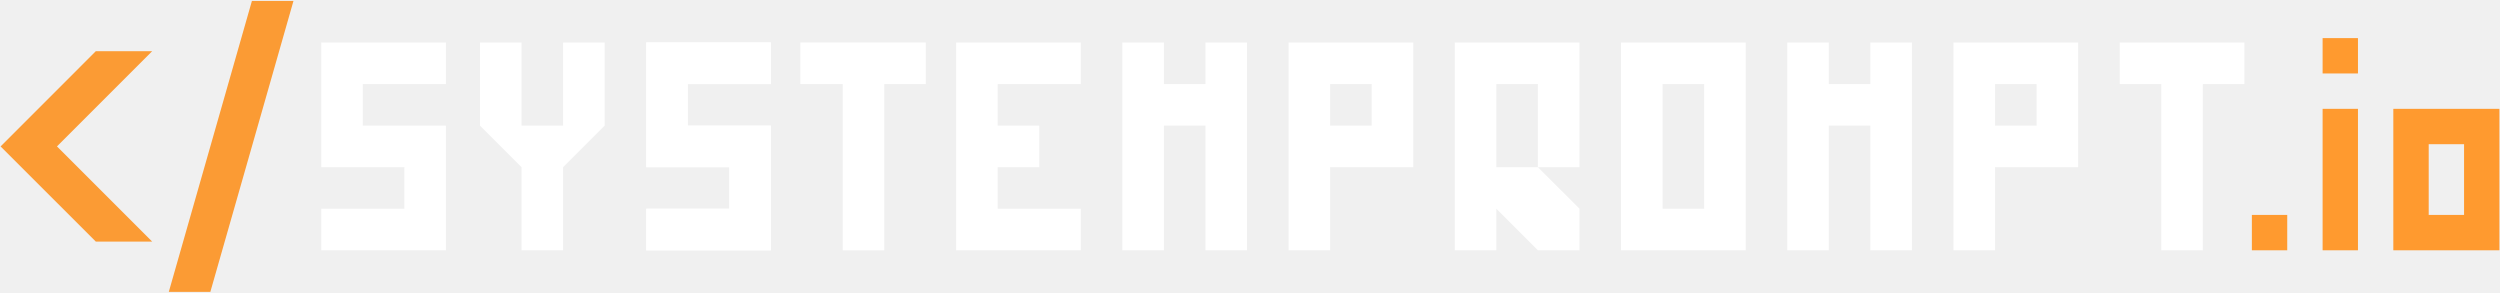
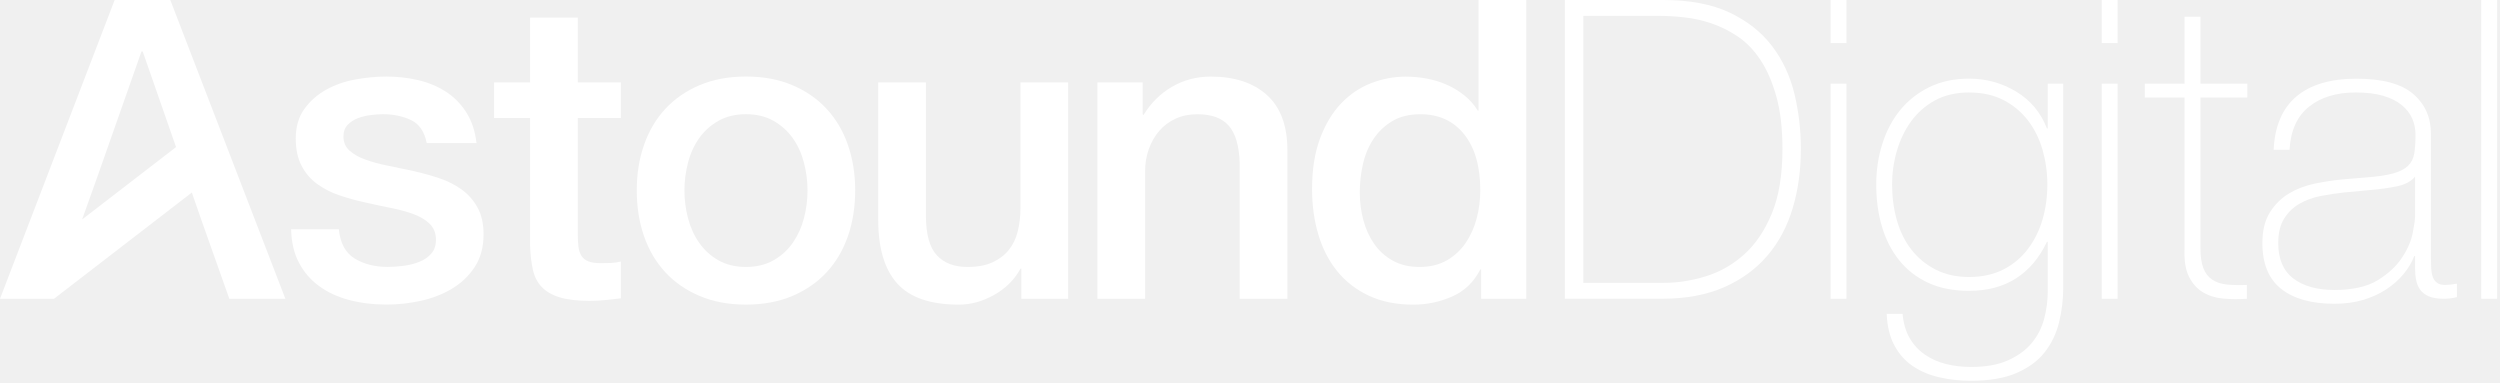
- <svg xmlns="http://www.w3.org/2000/svg" viewBox="167 461 666 78" aria-hidden="true">
-   <g>
-     <path fill="#fb9b34" d="M 234.109 461.254 L 218.293 516.605 L 211.969 538.746 L 223.039 538.746 L 238.859 483.395 L 245.18 461.254" />
-     <path fill="#fb9b34" d="M 192.523 474.637 L 207.539 474.637 L 182.18 500 L 207.539 525.359 L 192.523 525.359 L 167.156 500.008" />
-     <path fill="#ffffff" d="M 285.797 527.676 L 252.582 527.676 L 252.582 516.605 L 274.723 516.605 L 274.723 505.535 L 252.582 505.535 L 252.582 472.324 L 285.797 472.324 L 285.797 483.395 L 263.652 483.395 L 263.652 494.465 L 285.797 494.465" />
-     <path fill="#ffffff" d="M 372.359 472.32 L 372.359 483.391 L 350.219 483.391 L 350.219 494.469 L 372.359 494.469 L 372.359 527.68 L 339.148 527.68 L 339.148 516.609 L 361.289 516.609 L 361.289 505.539 L 339.148 505.539 L 339.148 472.32" />
-     <path fill="#ffffff" d="M 413.641 472.32 L 413.641 483.391 L 402.57 483.391 L 402.57 527.68 L 391.5 527.68 L 391.5 483.391 L 380.211 483.391 L 380.211 472.32" />
-     <path fill="#ffffff" d="M 454.926 527.676 L 421.715 527.676 L 421.715 472.324 L 454.926 472.324 L 454.926 483.395 L 432.785 483.395 L 432.785 494.465 L 443.855 494.465 L 443.855 505.535 L 432.785 505.535 L 432.785 516.605 L 454.926 516.605" />
-     <path fill="#ffffff" d="M 477.066 527.676 L 465.996 527.676 L 465.996 472.324 L 477.066 472.324 L 477.066 483.395 L 488.137 483.395 L 488.137 472.324 L 499.207 472.324 L 499.207 527.676 L 488.137 527.676 L 488.137 494.465 L 477.066 494.465" />
-     <path fill="#ffffff" d="M 521.348 494.465 L 532.418 494.465 L 532.418 483.395 L 521.348 483.395 Z M 521.348 527.676 L 510.277 527.676 L 510.277 472.324 L 543.488 472.324 L 543.488 505.535 L 521.348 505.535" />
-     <path fill="#ffffff" d="M 609.914 516.605 L 620.984 516.605 L 620.984 483.395 L 609.914 483.395 Z M 632.055 527.676 L 598.844 527.676 L 598.844 472.324 L 632.055 472.324 Z M 632.055 527.676" />
-     <path fill="#ffffff" d="M 654.195 527.676 L 643.125 527.676 L 643.125 472.324 L 654.195 472.324 L 654.195 483.395 L 665.266 483.395 L 665.266 472.324 L 676.336 472.324 L 676.336 527.676 L 665.266 527.676 L 665.266 494.465 L 654.195 494.465" />
-     <path fill="#ffffff" d="M 698.48 494.465 L 709.551 494.465 L 709.551 483.395 L 698.48 483.395 Z M 698.48 527.676 L 687.406 527.676 L 687.406 472.324 L 720.621 472.324 L 720.621 505.535 L 698.48 505.535" />
-     <path fill="#ffffff" d="M 753.832 527.676 L 742.762 527.676 L 742.762 483.395 L 731.691 483.395 L 731.691 472.324 L 764.902 472.324 L 764.902 483.395 L 753.832 483.395" />
-     <path fill="#ffffff" d="M 328.078 472.324 L 317.008 472.324 L 317.008 494.465 L 305.938 494.465 L 305.938 472.324 L 294.867 472.324 L 294.867 494.465 L 305.938 505.535 L 305.938 527.676 L 317.008 527.676 L 317.008 505.535 L 328.078 494.465" />
-     <path fill="#ffffff" d="M 587.777 472.324 L 554.555 472.324 L 554.555 527.676 L 565.625 527.676 L 565.625 516.605 L 576.695 527.676 L 587.777 527.676 L 587.777 516.605 L 576.695 505.535 L 565.625 505.535 L 565.625 483.395 L 576.695 483.395 L 576.695 505.535 L 587.777 505.535" />
-     <path fill="#ff9a2f" d="M 766.898 527.676 L 776.32 527.676 L 776.32 518.254 L 766.898 518.254 Z M 766.898 527.676" />
-     <path fill="#ff9a2f" d="M 785.742 480.57 L 795.16 480.57 L 795.16 471.152 L 785.742 471.152 Z M 785.742 527.676 L 795.16 527.676 L 795.16 489.992 L 785.742 489.992 Z M 785.742 527.676" />
-     <path fill="#ff9a2f" d="M 823.426 518.254 L 814.004 518.254 L 814.004 499.414 L 823.426 499.414 Z M 804.582 527.676 L 832.844 527.676 L 832.844 489.996 L 804.582 489.996 Z M 804.582 527.676" />
-     <path fill="#ffffff" d="M 372.359 483.391 L 372.359 472.32 L 339.148 472.32 L 339.148 505.539 L 361.289 505.539 L 361.289 516.609 L 339.148 516.609 L 339.148 527.68 L 372.359 527.68 L 372.359 494.469 L 350.219 494.469 L 350.219 483.391" />
+ <svg xmlns="http://www.w3.org/2000/svg" width="771" height="118" viewBox="0 0 771 118" fill="none">
+   <g clip-path="url(#clip0_943_5080)">
+     <path d="M52.52 0H35.36L0 92.14H16.65L59.16 59.38L62.07 67.75L70.72 92.14H88.01L52.52 0ZM43.62 15.87H44.01L54.29 45.36L25.32 67.68L29.69 55.48L43.63 15.87H43.62Z" fill="white" />
+     <path d="M104.5 70.71C104.93 75.01 106.56 78.02 109.4 79.74C112.24 81.46 115.64 82.32 119.59 82.32C120.96 82.32 122.54 82.21 124.3 82C126.06 81.79 127.72 81.38 129.27 80.77C130.82 80.17 132.09 79.29 133.08 78.12C134.07 76.96 134.52 75.43 134.44 73.54C134.35 71.65 133.67 70.1 132.38 68.89C131.09 67.69 129.43 66.72 127.41 65.99C125.39 65.26 123.09 64.63 120.51 64.12C117.93 63.6 115.3 63.05 112.64 62.44C109.89 61.84 107.24 61.11 104.7 60.25C102.16 59.39 99.88 58.23 97.86 56.77C95.84 55.31 94.22 53.44 93.02 51.16C91.81 48.88 91.21 46.06 91.21 42.71C91.21 39.1 92.09 36.06 93.86 33.61C95.62 31.16 97.86 29.18 100.57 27.67C103.28 26.17 106.29 25.11 109.6 24.51C112.91 23.91 116.07 23.61 119.09 23.61C122.53 23.61 125.82 23.98 128.96 24.71C132.1 25.44 134.94 26.63 137.48 28.26C140.02 29.9 142.13 32.02 143.8 34.65C145.48 37.28 146.53 40.44 146.96 44.13H131.6C130.91 40.6 129.3 38.24 126.76 37.03C124.22 35.83 121.32 35.22 118.05 35.22C117.02 35.22 115.79 35.31 114.37 35.48C112.95 35.65 111.62 35.98 110.37 36.45C109.12 36.92 108.07 37.61 107.21 38.51C106.35 39.41 105.92 40.6 105.92 42.06C105.92 43.87 106.54 45.33 107.79 46.45C109.04 47.57 110.67 48.49 112.69 49.22C114.71 49.95 117.01 50.58 119.59 51.09C122.17 51.61 124.84 52.17 127.59 52.77C130.26 53.37 132.88 54.1 135.46 54.96C138.04 55.82 140.34 56.98 142.36 58.44C144.38 59.9 146.02 61.75 147.26 63.99C148.51 66.23 149.13 68.98 149.13 72.25C149.13 76.21 148.23 79.56 146.42 82.32C144.61 85.07 142.27 87.31 139.39 89.03C136.51 90.75 133.3 92 129.78 92.77C126.25 93.54 122.77 93.93 119.33 93.93C115.11 93.93 111.22 93.46 107.65 92.51C104.08 91.56 100.98 90.12 98.36 88.19C95.73 86.25 93.67 83.85 92.17 80.96C90.66 78.08 89.87 74.66 89.78 70.7H104.49L104.5 70.71Z" fill="white" />
+     <path d="M152.38 25.42H163.48V5.42H178.19V25.42H191.48V36.39H178.19V72C178.19 73.55 178.25 74.88 178.38 76C178.51 77.12 178.81 78.06 179.28 78.84C179.75 79.61 180.46 80.2 181.41 80.58C182.36 80.97 183.65 81.16 185.28 81.16C186.31 81.16 187.34 81.14 188.38 81.1C189.41 81.06 190.44 80.91 191.48 80.65V92.01C189.84 92.18 188.25 92.35 186.71 92.53C185.16 92.7 183.57 92.79 181.94 92.79C178.07 92.79 174.95 92.42 172.58 91.69C170.21 90.96 168.36 89.88 167.03 88.46C165.69 87.04 164.79 85.26 164.32 83.1C163.85 80.95 163.57 78.5 163.48 75.75V36.39H152.38V25.42Z" fill="white" />
+     <path d="M230.06 93.94C224.72 93.94 219.97 93.06 215.8 91.29C211.63 89.53 208.1 87.1 205.22 84C202.34 80.9 200.14 77.21 198.64 72.9C197.13 68.6 196.38 63.87 196.38 58.7C196.38 53.53 197.13 48.94 198.64 44.64C200.14 40.34 202.34 36.64 205.22 33.54C208.1 30.44 211.63 28.01 215.8 26.25C219.97 24.49 224.72 23.6 230.06 23.6C235.4 23.6 240.15 24.48 244.32 26.25C248.49 28.01 252.02 30.44 254.9 33.54C257.78 36.64 259.98 40.34 261.48 44.64C262.98 48.94 263.74 53.63 263.74 58.7C263.74 63.77 262.99 68.59 261.48 72.9C259.97 77.2 257.78 80.9 254.9 84C252.02 87.1 248.49 89.53 244.32 91.29C240.15 93.05 235.39 93.94 230.06 93.94ZM230.06 82.33C233.33 82.33 236.17 81.64 238.58 80.26C240.99 78.89 242.97 77.08 244.52 74.84C246.07 72.6 247.21 70.09 247.94 67.29C248.67 64.5 249.04 61.63 249.04 58.71C249.04 55.79 248.67 53.03 247.94 50.19C247.21 47.35 246.07 44.84 244.52 42.64C242.97 40.45 240.99 38.66 238.58 37.28C236.17 35.91 233.33 35.22 230.06 35.22C226.79 35.22 223.95 35.91 221.54 37.28C219.13 38.66 217.15 40.44 215.6 42.64C214.05 44.83 212.91 47.35 212.18 50.19C211.45 53.03 211.08 55.87 211.08 58.71C211.08 61.55 211.44 64.5 212.18 67.29C212.91 70.09 214.05 72.6 215.6 74.84C217.15 77.08 219.13 78.89 221.54 80.26C223.95 81.64 226.79 82.33 230.06 82.33Z" fill="white" />
+     <path d="M329.42 92.14H314.97V82.85H314.71C312.9 86.21 310.21 88.9 306.64 90.92C303.07 92.94 299.43 93.95 295.74 93.95C286.96 93.95 280.62 91.78 276.71 87.43C272.79 83.09 270.84 76.53 270.84 67.75V25.42H285.55V66.33C285.55 72.18 286.67 76.31 288.91 78.72C291.15 81.13 294.29 82.33 298.33 82.33C301.43 82.33 304.01 81.86 306.07 80.91C308.13 79.96 309.81 78.7 311.1 77.1C312.39 75.51 313.31 73.6 313.87 71.36C314.43 69.12 314.71 66.71 314.71 64.13V25.42H329.42V92.13V92.14Z" fill="white" />
+     <path d="M338.45 25.42H352.39V35.23L352.65 35.49C354.89 31.79 357.81 28.89 361.42 26.78C365.03 24.67 369.03 23.62 373.42 23.62C380.73 23.62 386.49 25.51 390.71 29.3C394.92 33.09 397.03 38.76 397.03 46.33V92.14H382.32V50.2C382.15 44.95 381.03 41.15 378.96 38.78C376.9 36.41 373.67 35.23 369.28 35.23C366.78 35.23 364.55 35.68 362.57 36.59C360.59 37.49 358.91 38.74 357.54 40.33C356.16 41.92 355.09 43.79 354.31 45.94C353.54 48.09 353.15 50.37 353.15 52.78V92.14H338.44V25.42H338.45Z" fill="white" />
+     <path d="M470.72 92.14H456.78V83.11H456.52C454.54 86.98 451.66 89.76 447.87 91.43C444.08 93.11 440.08 93.95 435.87 93.95C430.62 93.95 426.04 93.02 422.13 91.18C418.21 89.33 414.97 86.82 412.39 83.63C409.81 80.45 407.87 76.68 406.58 72.34C405.29 68 404.64 63.33 404.64 58.34C404.64 52.32 405.46 47.11 407.09 42.73C408.72 38.34 410.9 34.73 413.61 31.89C416.32 29.05 419.42 26.97 422.9 25.63C426.38 24.3 429.93 23.63 433.55 23.63C435.61 23.63 437.72 23.82 439.87 24.21C442.02 24.6 444.08 25.22 446.06 26.08C448.04 26.94 449.87 28.04 451.54 29.37C453.22 30.7 454.61 32.27 455.73 34.08H455.99V0H470.7V92.14H470.72ZM419.36 59.49C419.36 62.33 419.73 65.13 420.46 67.88C421.19 70.63 422.31 73.09 423.81 75.23C425.31 77.38 427.23 79.1 429.55 80.39C431.87 81.68 434.63 82.33 437.81 82.33C440.99 82.33 443.9 81.64 446.26 80.26C448.62 78.89 450.56 77.08 452.07 74.84C453.57 72.6 454.69 70.09 455.42 67.29C456.15 64.5 456.52 61.63 456.52 58.71C456.52 51.31 454.86 45.55 451.55 41.42C448.24 37.29 443.74 35.23 438.07 35.23C434.63 35.23 431.72 35.94 429.36 37.36C426.99 38.78 425.06 40.63 423.55 42.91C422.04 45.19 420.97 47.77 420.32 50.65C419.68 53.53 419.35 56.48 419.35 59.49H419.36Z" fill="white" />
+     <path d="M482.61 0H512.81C521.07 0 527.93 1.29 533.39 3.87C538.85 6.45 543.22 9.89 546.49 14.19C549.76 18.49 552.06 23.4 553.39 28.9C554.72 34.41 555.39 40.08 555.39 45.93C555.39 52.47 554.55 58.56 552.87 64.19C551.19 69.83 548.59 74.71 545.06 78.84C541.53 82.97 537.08 86.22 531.7 88.58C526.32 90.95 519.93 92.13 512.54 92.13H482.6V0H482.61ZM513.06 87.23C517.36 87.23 521.68 86.56 526.03 85.23C530.37 83.9 534.31 81.66 537.84 78.52C541.37 75.38 544.23 71.16 546.42 65.87C548.61 60.58 549.71 53.93 549.71 45.93C549.71 39.65 549.08 34.27 547.84 29.8C546.59 25.33 544.96 21.56 542.94 18.51C540.92 15.46 538.59 13.05 535.97 11.28C533.34 9.52 530.63 8.16 527.84 7.22C525.04 6.27 522.25 5.65 519.45 5.35C516.65 5.05 514.14 4.9 511.9 4.9H488.29V87.23H513.07H513.06Z" fill="white" />
+     <path d="M564.55 13.29V0H569.45V13.29H564.55ZM564.55 92.14V25.81H569.45V92.14H564.55Z" fill="white" />
+     <path d="M636.3 25.81V88.65C636.3 92.35 635.87 95.94 635.01 99.42C634.15 102.9 632.67 105.98 630.57 108.65C628.47 111.32 625.57 113.44 621.88 115.04C618.19 116.63 613.51 117.43 607.85 117.43C604.33 117.43 601.03 117.06 597.94 116.33C594.85 115.6 592.15 114.44 589.83 112.85C587.51 111.26 585.64 109.15 584.23 106.53C582.81 103.9 582.02 100.66 581.85 96.79H586.75C587.01 99.71 587.74 102.21 588.94 104.27C590.14 106.34 591.71 108.03 593.65 109.37C595.59 110.7 597.76 111.67 600.17 112.27C602.58 112.87 605.16 113.17 607.91 113.17C612.47 113.17 616.28 112.48 619.33 111.1C622.38 109.72 624.81 107.94 626.62 105.75C628.43 103.56 629.69 101.06 630.43 98.27C631.16 95.47 631.53 92.66 631.53 89.82V74.59H631.27C628.95 79.49 625.79 83.24 621.79 85.82C617.79 88.4 612.95 89.69 607.27 89.69C602.37 89.69 598.13 88.85 594.56 87.17C590.99 85.49 588.02 83.17 585.66 80.2C583.29 77.23 581.53 73.77 580.37 69.81C579.21 65.85 578.63 61.55 578.63 56.91C578.63 52.52 579.25 48.35 580.5 44.39C581.75 40.43 583.57 36.97 585.98 34C588.39 31.03 591.38 28.67 594.95 26.9C598.52 25.14 602.63 24.25 607.27 24.25C612.52 24.25 617.36 25.58 621.79 28.25C626.22 30.92 629.38 34.7 631.27 39.61H631.53V25.8H636.3V25.81ZM607.26 28.52C603.22 28.52 599.71 29.34 596.74 30.97C593.77 32.6 591.32 34.76 589.39 37.42C587.45 40.09 585.99 43.12 585 46.52C584.01 49.92 583.52 53.38 583.52 56.91C583.52 60.78 584.01 64.46 585 67.94C585.99 71.42 587.49 74.46 589.52 77.04C591.54 79.62 594.04 81.67 597.01 83.17C599.98 84.68 603.4 85.43 607.27 85.43C611.14 85.43 614.84 84.66 617.85 83.11C620.86 81.56 623.38 79.46 625.4 76.79C627.42 74.12 628.93 71.09 629.92 67.69C630.91 64.29 631.4 60.7 631.4 56.92C631.4 53.14 630.9 49.65 629.92 46.21C628.93 42.77 627.42 39.74 625.4 37.11C623.38 34.49 620.86 32.4 617.85 30.85C614.84 29.3 611.31 28.53 607.27 28.53L607.26 28.52Z" fill="white" />
+     <path d="M648.17 13.29V0H653.07V13.29H648.17ZM648.17 92.14V25.81H653.07V92.14H648.17Z" fill="white" />
+     <path d="M693.07 30.07H678.62V76.4C678.62 79.07 678.92 81.17 679.52 82.72C680.12 84.27 681.05 85.45 682.29 86.27C683.54 87.09 685.04 87.58 686.81 87.75C688.57 87.92 690.62 87.97 692.94 87.88V92.14C690.44 92.31 688.01 92.29 685.65 92.08C683.28 91.87 681.2 91.22 679.39 90.14C677.58 89.07 676.14 87.45 675.07 85.3C673.99 83.15 673.54 80.18 673.72 76.4V30.07H661.46V25.81H673.72V5.16H678.62V25.81H693.07V30.07Z" fill="white" />
+     <path d="M744.82 78.97H744.56C743.79 80.95 742.67 82.82 741.2 84.58C739.74 86.34 737.95 87.91 735.85 89.29C733.74 90.67 731.35 91.74 728.69 92.52C726.03 93.3 723.1 93.68 719.92 93.68C712.86 93.68 707.4 92.15 703.53 89.1C699.66 86.05 697.72 81.34 697.72 74.97C697.72 71.1 698.49 67.94 700.04 65.49C701.59 63.04 703.54 61.1 705.91 59.68C708.27 58.26 710.9 57.25 713.78 56.65C716.66 56.05 719.44 55.62 722.1 55.36L729.71 54.72C733.24 54.46 736.01 54.05 738.03 53.49C740.05 52.93 741.58 52.16 742.61 51.17C743.64 50.18 744.29 48.91 744.55 47.36C744.81 45.81 744.94 43.88 744.94 41.55C744.94 39.74 744.59 38.07 743.91 36.52C743.22 34.97 742.15 33.6 740.68 32.39C739.22 31.19 737.33 30.24 735 29.55C732.68 28.86 729.84 28.52 726.48 28.52C720.54 28.52 715.75 29.98 712.09 32.91C708.43 35.84 706.43 40.27 706.09 46.2H701.19C701.53 38.89 703.88 33.4 708.22 29.75C712.56 26.09 718.74 24.27 726.74 24.27C734.74 24.27 740.57 25.84 744.23 28.98C747.88 32.12 749.71 36.23 749.71 41.3V79.88C749.71 80.83 749.73 81.77 749.78 82.72C749.82 83.67 749.97 84.53 750.23 85.3C750.49 86.07 750.92 86.7 751.52 87.17C752.12 87.64 752.98 87.88 754.1 87.88C754.96 87.88 756.16 87.75 757.71 87.49V91.62C756.42 91.96 755.09 92.14 753.71 92.14C751.73 92.14 750.16 91.88 749 91.37C747.84 90.85 746.95 90.17 746.35 89.31C745.75 88.45 745.34 87.44 745.12 86.28C744.9 85.12 744.8 83.85 744.8 82.47V78.99L744.82 78.97ZM744.82 54.46C743.61 55.92 741.79 56.91 739.34 57.43C736.89 57.95 734.15 58.33 731.14 58.59L722.88 59.36C720.47 59.62 718.06 59.98 715.65 60.46C713.24 60.93 711.07 61.73 709.13 62.85C707.19 63.97 705.62 65.5 704.42 67.43C703.21 69.36 702.61 71.88 702.61 74.98C702.61 79.88 704.16 83.52 707.26 85.88C710.36 88.25 714.61 89.43 720.03 89.43C725.45 89.43 730.05 88.42 733.32 86.4C736.59 84.38 739.08 82.06 740.8 79.43C742.52 76.81 743.62 74.27 744.09 71.82C744.56 69.37 744.8 67.71 744.8 66.85V54.46H744.82Z" fill="white" />
+     <path d="M770.11 0V92.14H765.21V0H770.11Z" fill="white" />
  </g>
+   <defs>
+     <clipPath id="clip0_943_5080">
+       <rect width="770.11" height="117.43" fill="white" />
+     </clipPath>
+   </defs>
</svg>
